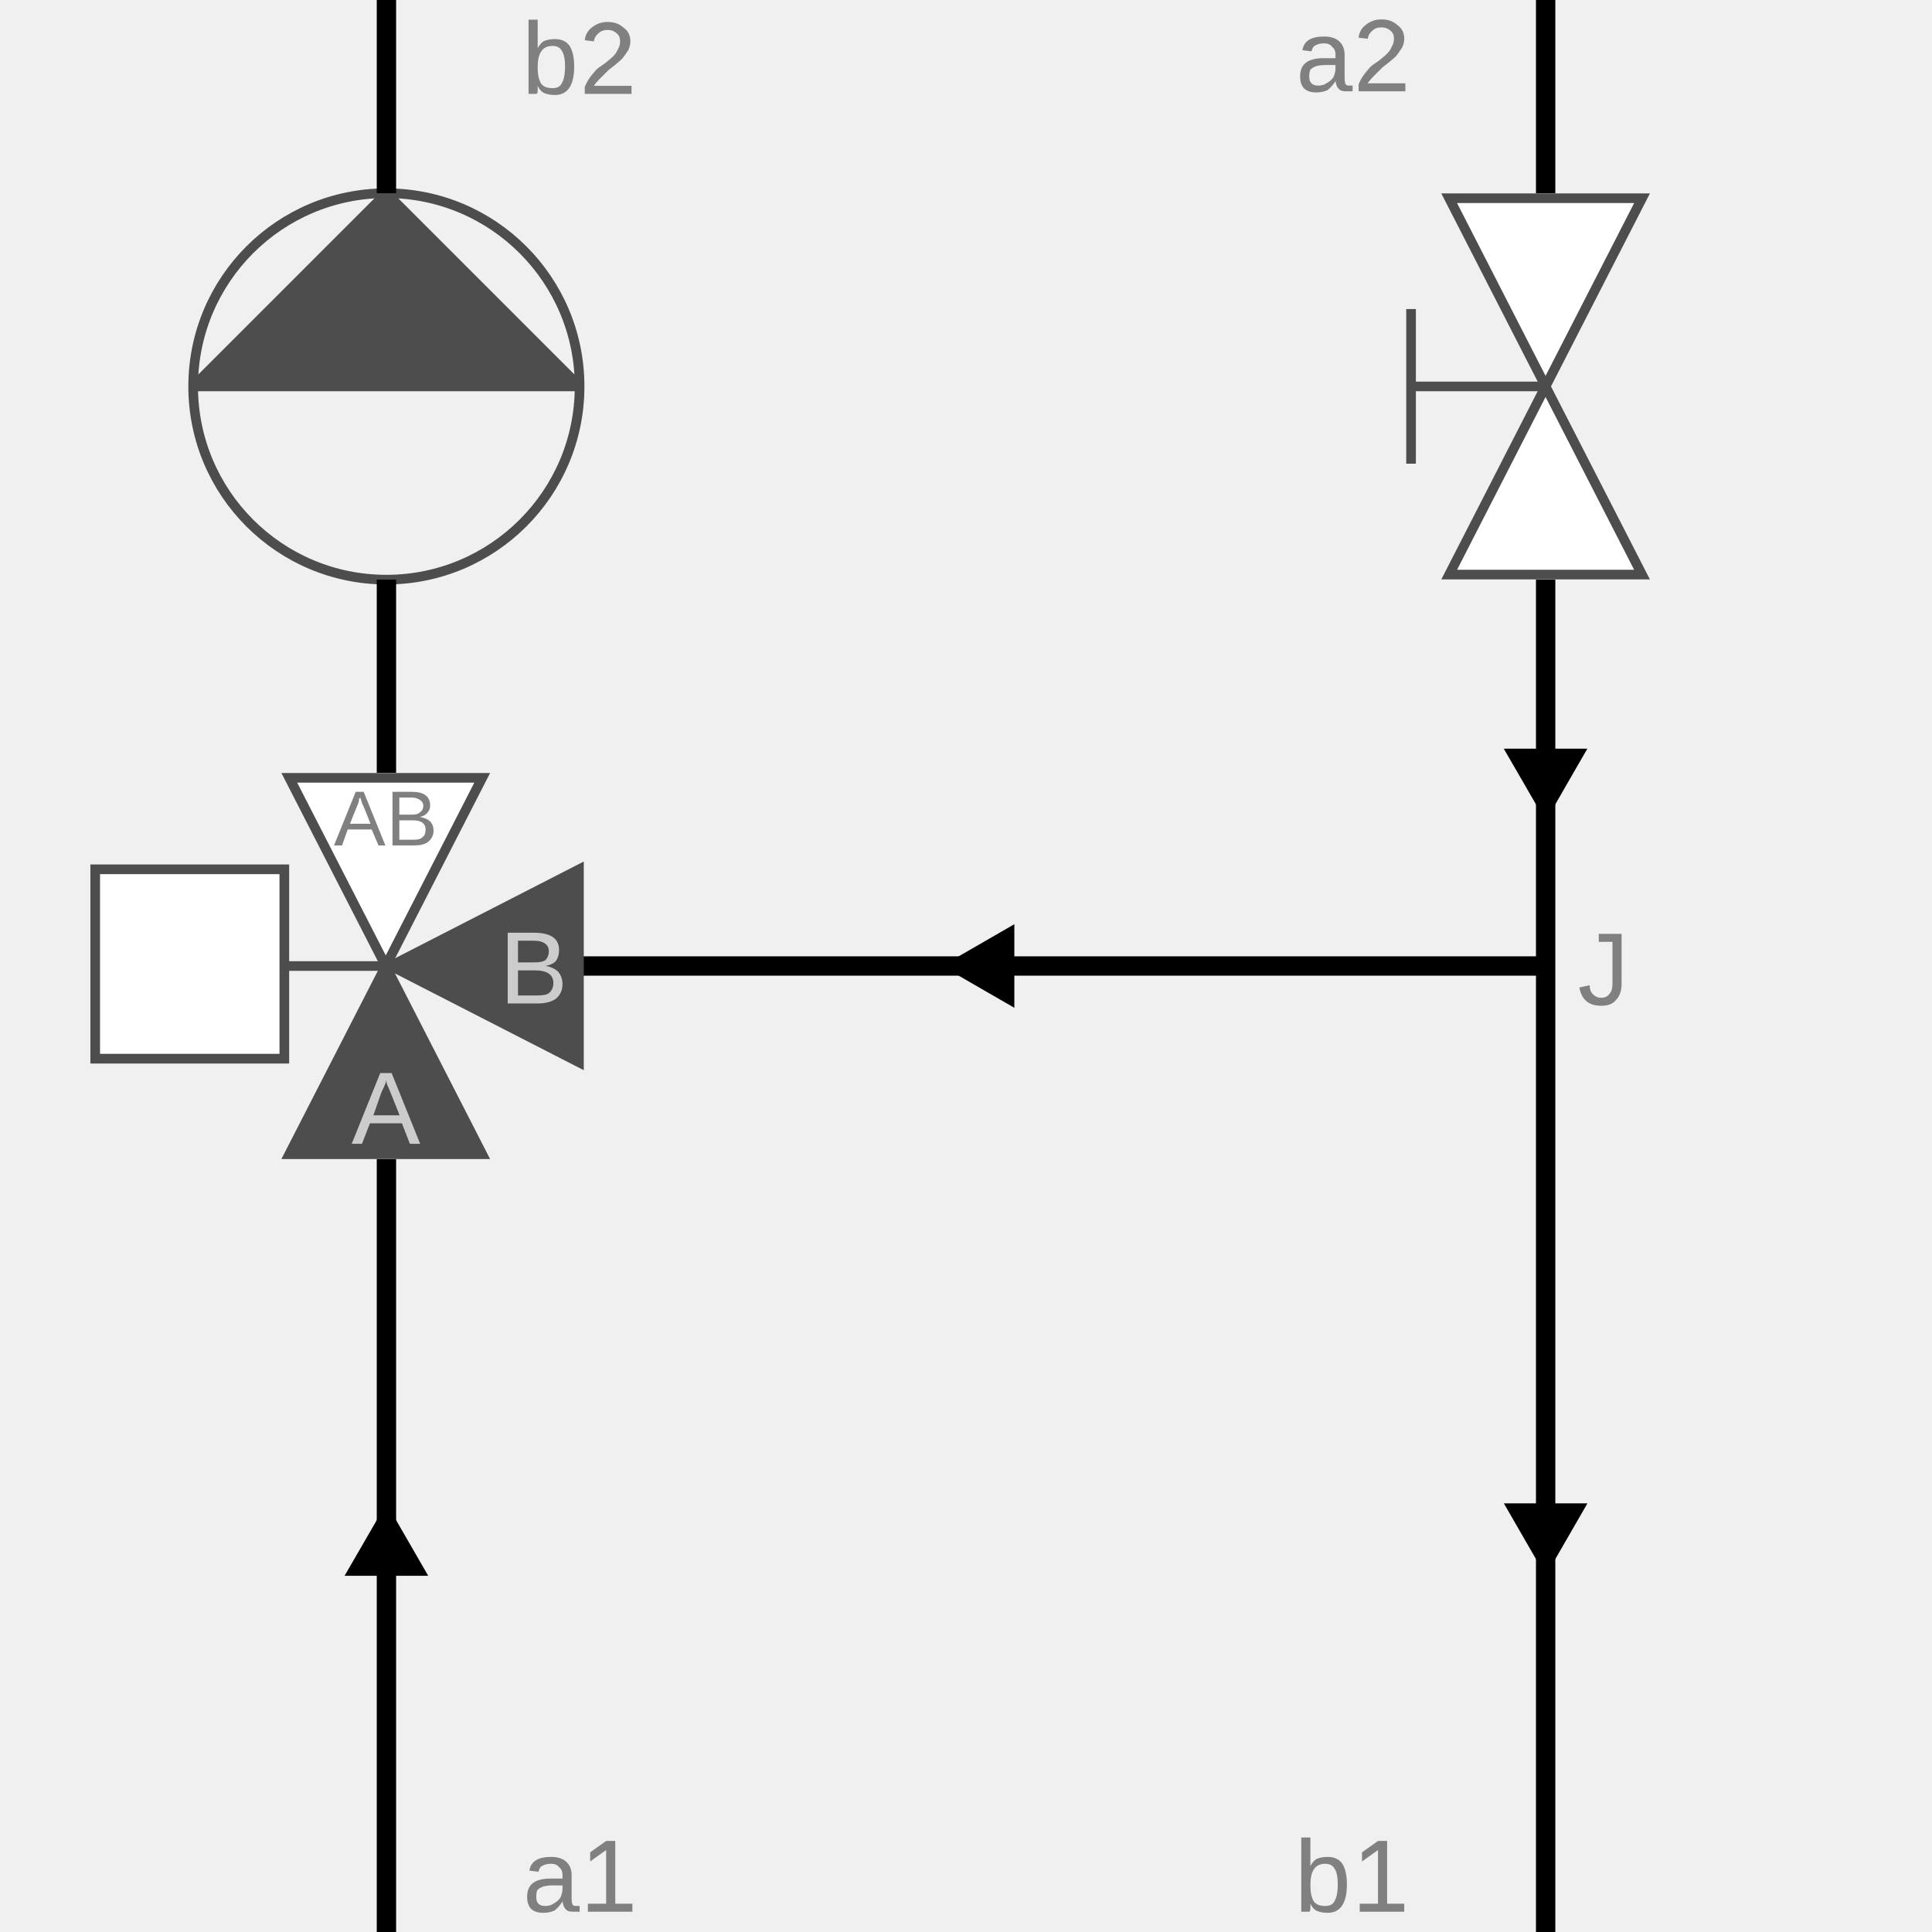
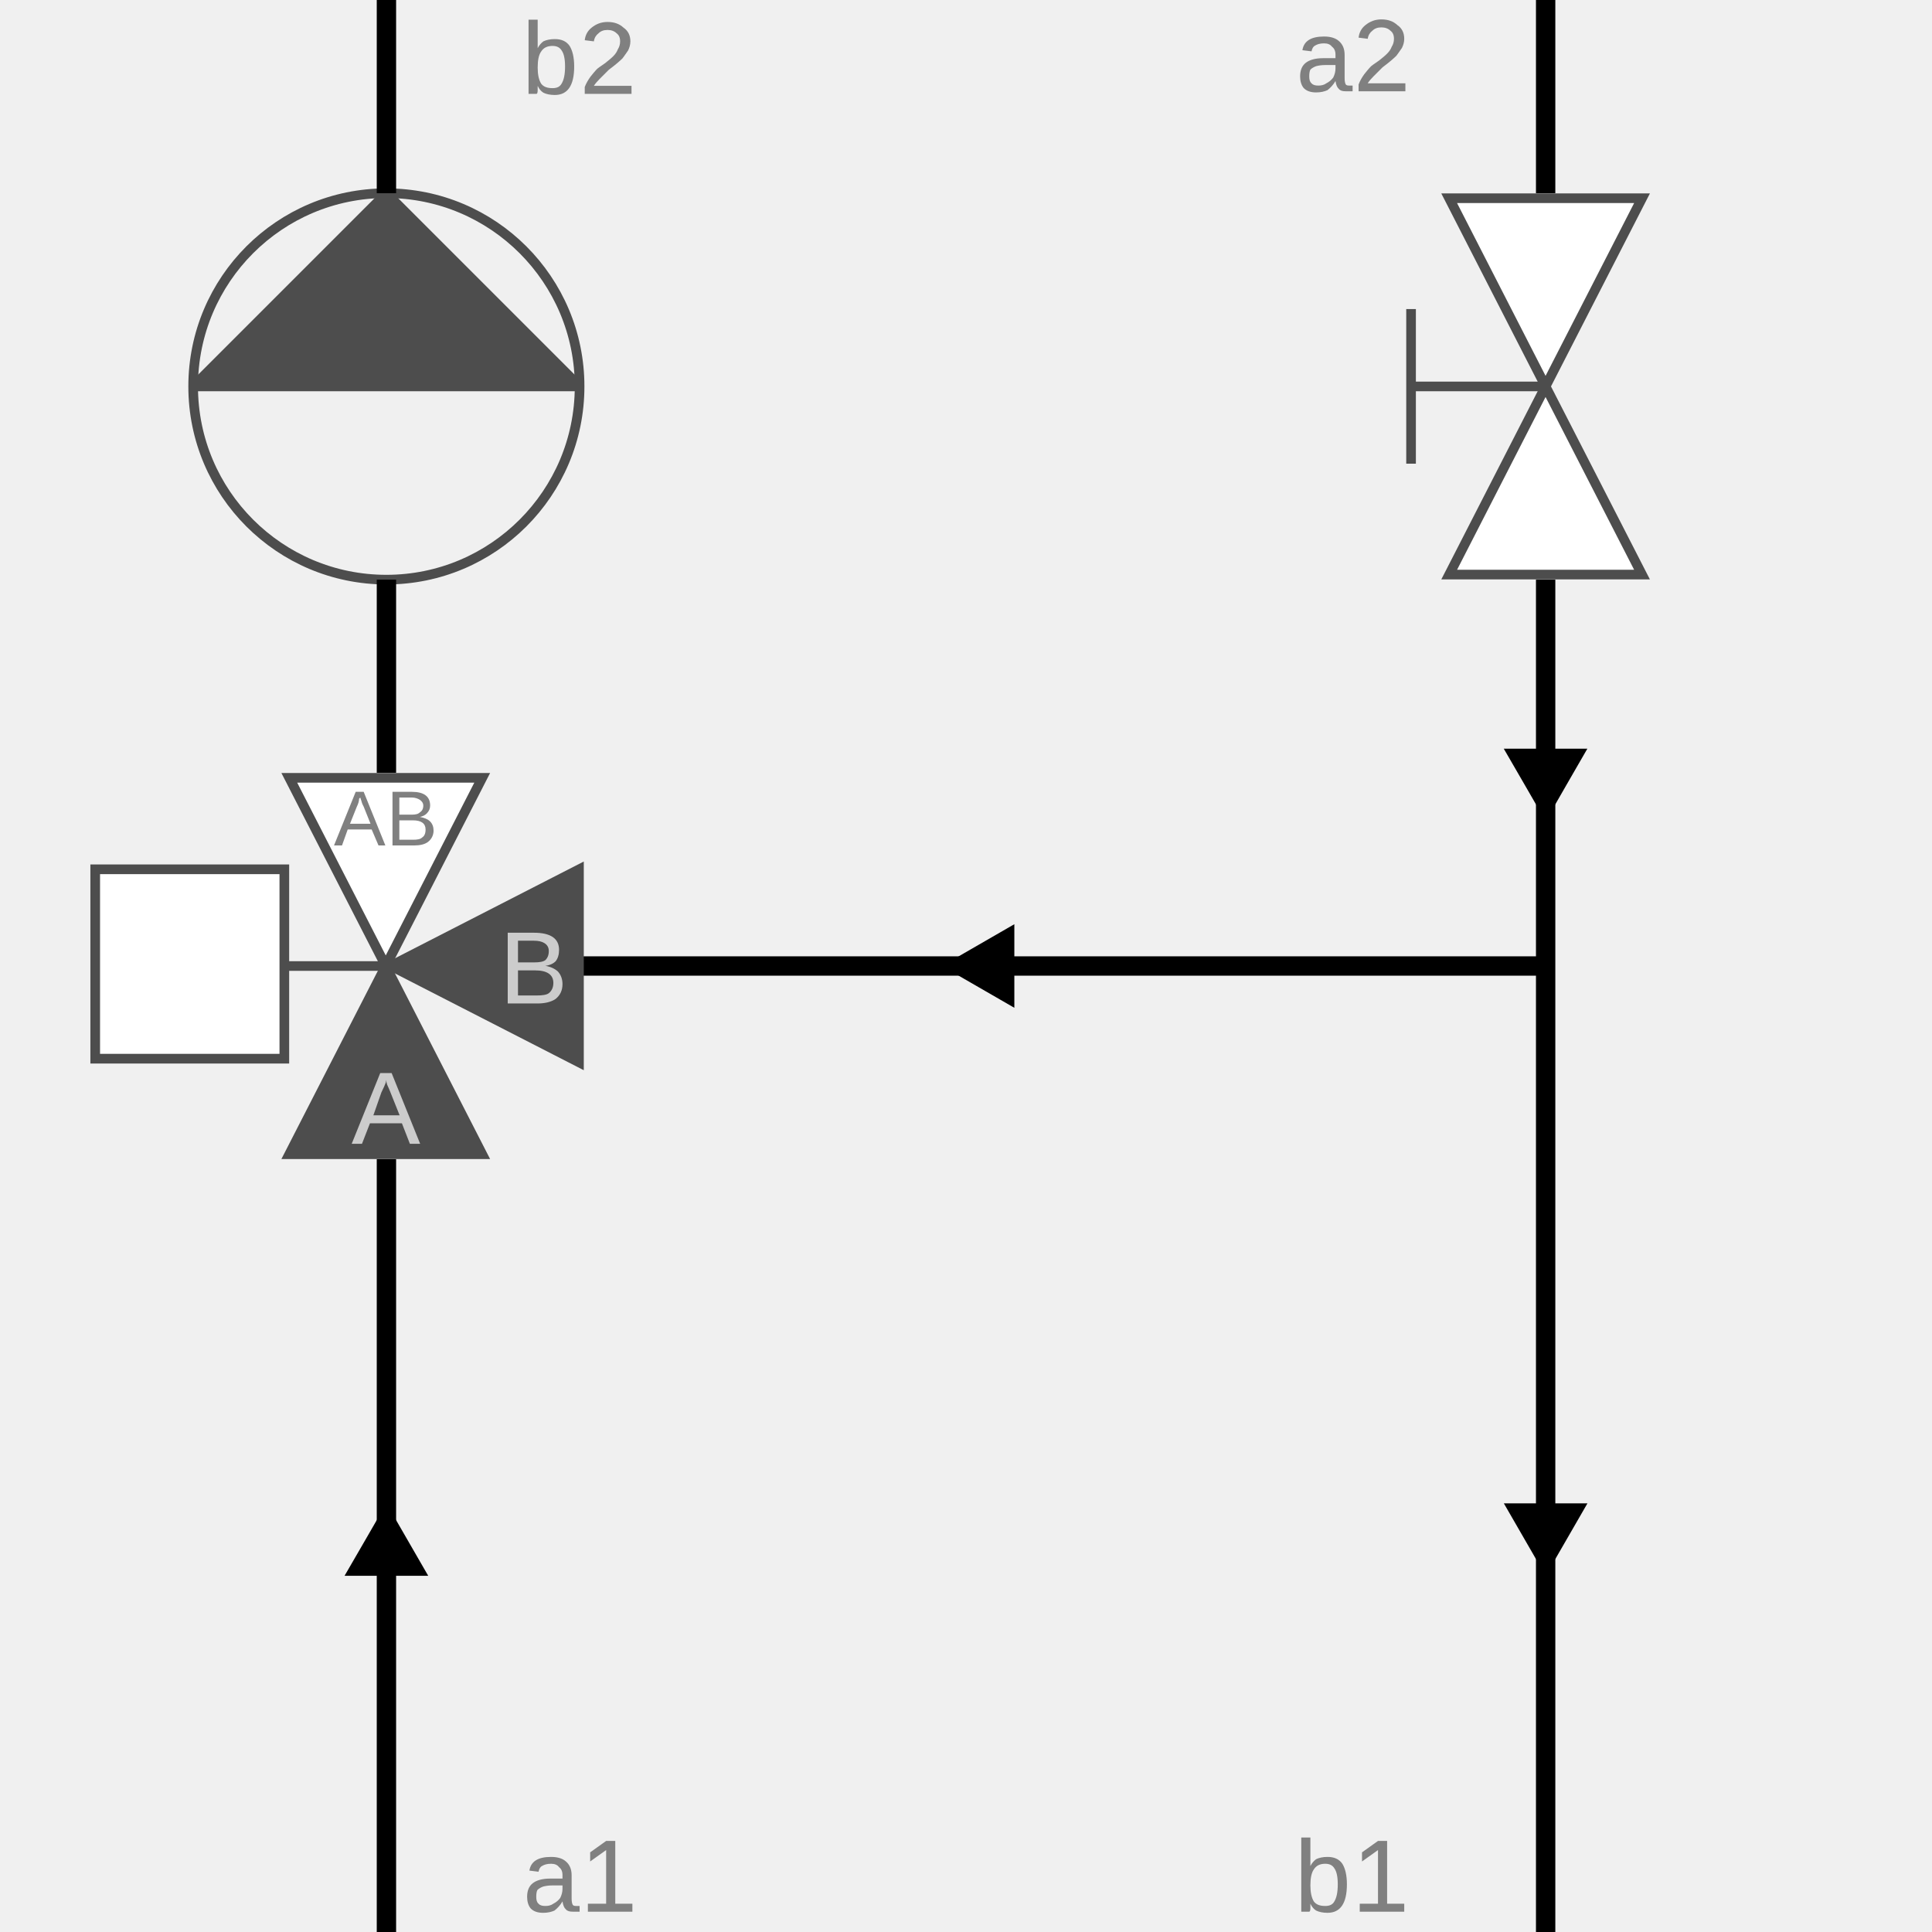
<svg xmlns="http://www.w3.org/2000/svg" width="26.458mm" height="26.458mm" viewBox="0 0 26.458 26.458" version="1.1" id="svg17328">
  <defs id="defs17325">
    <marker id="ExperimentalArrow-39-2-6-2-3" refX="5" refY="3" orient="auto-start-reverse">
      <path style="fill:context-stroke" d="M 10,3 0,6 V 0 Z" id="path31992-48-47-2-1-9" />
    </marker>
    <marker id="marker32009-1-7-6-5-4" refX="5" refY="3" orient="auto-start-reverse">
      <path style="fill:context-stroke" d="M 10,3 0,6 V 0 Z" id="path32007-29-5-7-9-8" />
    </marker>
    <clipPath clipPathUnits="userSpaceOnUse" id="clipPath17874">
      <rect style="fill:none;stroke:#cccccc;stroke-width:0.132" id="rect17876" width="26.458" height="26.458" x="71.438" y="97.896" />
    </clipPath>
    <clipPath clipPathUnits="userSpaceOnUse" id="clipPath477">
      <rect style="fill:none;stroke:#cccccc;stroke-width:0.132" id="rect479" width="100" height="100" x="-2172.115" y="590.26" transform="rotate(-90)" />
    </clipPath>
    <clipPath clipPathUnits="userSpaceOnUse" id="clipPath481">
      <rect style="fill:none;stroke:#cccccc;stroke-width:0.132" id="rect483" width="26.458" height="26.458" x="-1.077513e-09" y="-1.077513e-09" />
    </clipPath>
    <clipPath clipPathUnits="userSpaceOnUse" id="clipPath485">
      <rect style="fill:none;stroke:#cccccc;stroke-width:0.132" id="rect487" width="26.458" height="26.458" x="138.897" y="-112.448" transform="rotate(90)" />
    </clipPath>
    <clipPath clipPathUnits="userSpaceOnUse" id="clipPath489">
      <rect style="fill:none;stroke:#cccccc;stroke-width:0.132" id="rect491" width="26.458" height="26.458" x="-1.077513e-09" y="-1.077513e-09" />
    </clipPath>
    <clipPath clipPathUnits="userSpaceOnUse" id="clipPath493">
      <rect style="fill:none;stroke:#cccccc;stroke-width:0.132" id="rect495" width="26.458" height="26.458" x="-1.077513e-09" y="-1.077513e-09" />
    </clipPath>
    <clipPath clipPathUnits="userSpaceOnUse" id="clipPath497">
      <rect style="fill:none;stroke:#cccccc;stroke-width:0.132" id="rect499" width="26.458" height="26.458" x="-1.077513e-09" y="-1.077513e-09" />
    </clipPath>
    <clipPath clipPathUnits="userSpaceOnUse" id="clipPath501">
      <rect style="fill:none;stroke:#cccccc;stroke-width:0.132" id="rect503" width="26.458" height="26.458" x="-1.077513e-09" y="-1.077513e-09" />
    </clipPath>
    <clipPath clipPathUnits="userSpaceOnUse" id="clipPath505">
      <rect style="fill:none;stroke:#cccccc;stroke-width:0.132" id="rect507" width="26.458" height="26.458" x="-1.077513e-09" y="-1.077513e-09" />
    </clipPath>
    <clipPath clipPathUnits="userSpaceOnUse" id="clipPath509">
      <rect style="fill:none;stroke:#cccccc;stroke-width:0.132" id="rect511" width="26.458" height="26.458" x="-1.077513e-09" y="-1.077513e-09" />
    </clipPath>
    <clipPath clipPathUnits="userSpaceOnUse" id="clipPath513">
      <rect style="fill:none;stroke:#cccccc;stroke-width:0.132" id="rect515" width="26.458" height="26.458" x="-1.077513e-09" y="-1.077513e-09" />
    </clipPath>
    <clipPath clipPathUnits="userSpaceOnUse" id="clipPath517">
      <rect style="fill:none;stroke:#cccccc;stroke-width:0.132" id="rect519" width="26.458" height="26.458" x="138.897" y="-96.573" transform="rotate(90)" />
    </clipPath>
    <clipPath clipPathUnits="userSpaceOnUse" id="clipPath521">
      <rect style="fill:none;stroke:#cccccc;stroke-width:0.132" id="rect523" width="26.458" height="26.458" x="138.816" y="-95.248" transform="rotate(90)" />
    </clipPath>
  </defs>
  <g id="g22409-8-2-1" transform="rotate(-90,-21.78388,117.0318)" clip-path="url(#clipPath521)">
    <circle r="2.646" cy="-89.956" cx="-144.107" id="circle5669-8-4-7-4-1-3-1-5-2" style="display:inline;fill:#000000;fill-opacity:0;stroke:#4d4d4d;stroke-width:0.132;stroke-miterlimit:4;stroke-dasharray:none;stroke-opacity:1" transform="matrix(0,-1,-1,0,0,0)" />
    <path id="path5671-2-9-3-4-5-6-3-7-9" d="m 92.602,144.107 -2.646,2.646 v -5.292 l 2.646,2.646" style="display:inline;fill:#4d4d4d;fill-opacity:1;stroke:#4d4d4d;stroke-width:0.132;stroke-linecap:butt;stroke-linejoin:bevel;stroke-miterlimit:4;stroke-dasharray:none;stroke-opacity:1" />
  </g>
  <g id="g16622-10-9-3" transform="rotate(-90,-21.16208,117.735)" style="fill:#ffffff" clip-path="url(#clipPath517)">
    <path style="fill:#ffffff;stroke:#4d4d4d;stroke-width:0.132;stroke-linecap:butt;stroke-linejoin:miter;stroke-miterlimit:4;stroke-dasharray:none;stroke-opacity:1" d="m 93.858,158.743 v 2.641 l -2.577,-1.321 z" id="path5025-3-9-9" />
    <path style="fill:#ffffff;fill-opacity:1;stroke:#4d4d4d;stroke-width:0.132;stroke-linecap:butt;stroke-linejoin:miter;stroke-miterlimit:4;stroke-dasharray:none;stroke-opacity:1" d="m 88.704,158.743 v 2.641 l 2.577,-1.321 z" id="path5027-4-4-0" />
    <path style="fill:#ffffff;stroke:#4d4d4d;stroke-width:0.132;stroke-linecap:butt;stroke-linejoin:miter;stroke-miterlimit:4;stroke-dasharray:none;stroke-opacity:1" d="m 91.281,158.221 c 0,1.852 0,1.852 0,1.852" id="path5031-0-5-8" />
    <path style="display:inline;fill:#ffffff;stroke:#4d4d4d;stroke-width:0.132;stroke-linecap:butt;stroke-linejoin:miter;stroke-miterlimit:4;stroke-dasharray:none;stroke-opacity:1" d="m 92.34,158.221 c -2.117,0 -2.117,0 -2.117,0" id="path5031-5-3-9-8" />
  </g>
  <path style="font-variation-settings:normal;vector-effect:none;fill:none;fill-opacity:1;stroke:#000000;stroke-width:0.265;stroke-linecap:butt;stroke-linejoin:miter;stroke-miterlimit:4;stroke-dasharray:none;stroke-dashoffset:0;stroke-opacity:1;-inkscape-stroke:none;stop-color:#000000" d="m 5.292,2.646 1e-5,-5.292" id="path2519-9-3-5" clip-path="url(#clipPath513)" />
  <path style="font-variation-settings:normal;vector-effect:none;fill:none;fill-opacity:1;stroke:#000000;stroke-width:0.265;stroke-linecap:butt;stroke-linejoin:miter;stroke-miterlimit:4;stroke-dasharray:none;stroke-dashoffset:0;stroke-opacity:1;-inkscape-stroke:none;stop-color:#000000" d="M 21.167,-2.646 V 2.646" id="path2521-1-5-0" clip-path="url(#clipPath509)" />
  <path style="font-variation-settings:normal;fill:none;fill-opacity:1;stroke:#000000;stroke-width:0.265;stroke-linecap:butt;stroke-linejoin:miter;stroke-miterlimit:4;stroke-dasharray:none;stroke-dashoffset:0;stroke-opacity:1;stop-color:#000000" d="M 1.323,34.396 H 25.135" id="path2796-6-0-6" transform="translate(0.0661465,0.0661465)" clip-path="url(#clipPath505)" />
  <path style="font-variation-settings:normal;vector-effect:none;fill:none;fill-opacity:1;stroke:#000000;stroke-width:0.265;stroke-linecap:butt;stroke-linejoin:miter;stroke-miterlimit:4;stroke-dasharray:none;stroke-dashoffset:0;stroke-opacity:1;-inkscape-stroke:none;stop-color:#000000" d="M 1.323,29.104 H 25.135" id="path2798-9-8-3" transform="translate(0.0661465,0.0661465)" clip-path="url(#clipPath501)" />
  <path style="font-variation-settings:normal;vector-effect:none;fill:none;fill-opacity:1;stroke:#000000;stroke-width:0.265;stroke-linecap:butt;stroke-linejoin:miter;stroke-miterlimit:4;stroke-dasharray:none;stroke-dashoffset:0;stroke-opacity:1;-inkscape-stroke:none;stop-color:#000000" d="m 21.167,34.396 v -4.762" id="path2802-38-9-5" transform="translate(0.0661465,0.0661465)" clip-path="url(#clipPath493)" />
  <path style="font-variation-settings:normal;vector-effect:none;fill:none;fill-opacity:1;stroke:#000000;stroke-width:0.265;stroke-linecap:butt;stroke-linejoin:miter;stroke-miterlimit:4;stroke-dasharray:none;stroke-dashoffset:0;stroke-opacity:1;-inkscape-stroke:none;stop-color:#000000" d="M 5.292,29.104 V 15.875" id="path2804-0-9-6" clip-path="url(#clipPath489)" />
  <path style="fill:#000000;stroke:#000000;stroke-width:0.132" id="path22200-0-0-1-81" d="M 5.292,20.72 5.063,21.117 4.833,21.514 H 5.292 5.75 L 5.521,21.117 Z" />
  <path style="fill:#000000;stroke:#000000;stroke-width:0.132" id="path22200-0-0-2-7-3" d="m 13.031,13.229 0.397,-0.229 0.397,-0.229 v 0.458 0.458 l -0.397,-0.229 z" />
  <path style="font-variation-settings:normal;fill:#808080;fill-opacity:1;stroke:#808080;stroke-width:0.132;stroke-linecap:butt;stroke-linejoin:miter;stroke-miterlimit:4;stroke-dasharray:none;stroke-dashoffset:0;stroke-opacity:1;marker-start:url(#ExperimentalArrow-39-2-6-2-3);marker-end:url(#marker32009-1-7-6-5-4);stop-color:#000000" d="m 13.229,33.602 v -3.704" id="path31704-33-85-3-9-8" transform="translate(0.0661465,0.0661465)" clip-path="url(#clipPath481)" />
  <path style="font-variation-settings:normal;vector-effect:none;fill:none;fill-opacity:1;stroke:#000000;stroke-width:0.265;stroke-linecap:butt;stroke-linejoin:miter;stroke-miterlimit:4;stroke-dasharray:none;stroke-dashoffset:0;stroke-opacity:1;-inkscape-stroke:none;stop-color:#000000" d="M 21.167,26.458 V 7.938" id="path2800-3-1-8-3" />
  <path style="font-variation-settings:normal;vector-effect:none;fill:none;fill-opacity:1;stroke:#000000;stroke-width:0.265;stroke-linecap:butt;stroke-linejoin:miter;stroke-miterlimit:4;stroke-dasharray:none;stroke-dashoffset:0;stroke-opacity:1;-inkscape-stroke:none;stop-color:#000000" d="M 21.167,13.229 H 7.937" id="path2800-3-1-8-3-1" />
  <text id="text6376-7-2-9-59-9-6-0-8-3-05-8" y="26.18" x="7.157" style="font-style:normal;font-variant:normal;font-weight:normal;font-stretch:normal;font-size:1.411px;line-height:1.25;font-family:Arial;-inkscape-font-specification:'Arial, Normal';font-variant-ligatures:normal;font-variant-caps:normal;font-variant-numeric:normal;font-variant-east-asian:normal;display:inline;fill:#808080;stroke-width:0.265" xml:space="preserve">
    <tspan id="tspan2764-9-0-5-8-9-60" x="7.157" y="26.18">a1</tspan>
  </text>
  <text id="text6376-7-2-9-59-9-6-0-8-3-05-4-4" y="26.18" x="17.725" style="font-style:normal;font-variant:normal;font-weight:normal;font-stretch:normal;font-size:1.411px;line-height:1.25;font-family:Arial;-inkscape-font-specification:'Arial, Normal';font-variant-ligatures:normal;font-variant-caps:normal;font-variant-numeric:normal;font-variant-east-asian:normal;display:inline;fill:#808080;stroke-width:0.265" xml:space="preserve">
    <tspan id="tspan2764-9-0-5-8-9-6-88" x="17.725" y="26.18">b1</tspan>
  </text>
  <text id="text6376-7-2-9-59-9-6-0-8-3-05-9-8" y="1.287" x="7.143" style="font-style:normal;font-variant:normal;font-weight:normal;font-stretch:normal;font-size:1.411px;line-height:1.25;font-family:Arial;-inkscape-font-specification:'Arial, Normal';font-variant-ligatures:normal;font-variant-caps:normal;font-variant-numeric:normal;font-variant-east-asian:normal;display:inline;fill:#808080;stroke-width:0.265" xml:space="preserve">
    <tspan id="tspan2764-9-0-5-8-9-2-9" x="7.143" y="1.287">b2</tspan>
  </text>
  <text id="text6376-7-2-9-59-9-6-0-8-3-05-4-2-7" y="1.25" x="17.742" style="font-style:normal;font-variant:normal;font-weight:normal;font-stretch:normal;font-size:1.411px;line-height:1.25;font-family:Arial;-inkscape-font-specification:'Arial, Normal';font-variant-ligatures:normal;font-variant-caps:normal;font-variant-numeric:normal;font-variant-east-asian:normal;display:inline;fill:#808080;stroke-width:0.265" xml:space="preserve">
    <tspan id="tspan2764-9-0-5-8-9-6-4-7" x="17.742" y="1.25">a2</tspan>
  </text>
-   <text id="text6376-7-2-9-59-9-6-0-8-3-05-7-6" y="13.757" x="21.614" style="font-style:normal;font-variant:normal;font-weight:normal;font-stretch:normal;font-size:1.411px;line-height:1.25;font-family:Arial;-inkscape-font-specification:'Arial, Normal';font-variant-ligatures:normal;font-variant-caps:normal;font-variant-numeric:normal;font-variant-east-asian:normal;display:inline;fill:#808080;stroke-width:0.265" xml:space="preserve">
-     <tspan id="tspan2764-9-0-5-8-9-7-4" x="21.614" y="13.757">J</tspan>
-   </text>
  <g id="g3068-40-8-7-0" transform="matrix(0,0.2645833,-0.2645833,0,574.7056,-156.1729)" style="display:inline" clip-path="url(#clipPath477)">
    <path id="path5655-7-5-9-1-6-1-6-9-4-4" d="m 630.52,2157.142 v -9.984 l 9.74,4.992 z" style="fill:#ffffff;stroke:#4d4d4d;stroke-width:0.5;stroke-linecap:butt;stroke-linejoin:miter;stroke-miterlimit:4;stroke-dasharray:none;stroke-opacity:1" />
    <path id="path5657-8-5-7-6-2-5-2-1-0-4" d="m 650,2157.142 v -9.984 l -9.74,4.992 z" style="fill:#4d4d4d;fill-opacity:1;stroke:#4d4d4d;stroke-width:0.5;stroke-linecap:butt;stroke-linejoin:miter;stroke-miterlimit:4;stroke-dasharray:none;stroke-opacity:1" />
    <rect y="635.254" x="-2167.188" height="9.802" width="9.789" id="rect5659-1-1-1-8-2-2-9-5-6-4" style="fill:#ffffff;fill-opacity:1;stroke:#4d4d4d;stroke-width:0.5;stroke-linejoin:miter;stroke-miterlimit:4;stroke-dasharray:none;stroke-dashoffset:0;stroke-opacity:1" transform="rotate(-90)" />
    <path id="path5661-2-42-7-3-5-1-9-4-4-4" d="m 640.26,2157.398 c 0,-5.283 0,-5.283 0,-5.283" style="fill:none;stroke:#4d4d4d;stroke-width:0.5;stroke-linecap:butt;stroke-linejoin:miter;stroke-miterlimit:4;stroke-dasharray:none;stroke-opacity:1" />
    <path style="fill:#4d4d4d;fill-opacity:1;stroke:#4d4d4d;stroke-width:0.5;stroke-linecap:butt;stroke-linejoin:miter;stroke-miterlimit:4;stroke-dasharray:none;stroke-opacity:1" d="m 645.244,2142.15 h -9.984 l 4.992,9.74 z" id="path5657-8-5-7-8-7-2-1-0-9-7-7" />
  </g>
  <path style="font-variation-settings:normal;vector-effect:none;fill:none;fill-opacity:1;stroke:#000000;stroke-width:0.265;stroke-linecap:butt;stroke-linejoin:miter;stroke-miterlimit:4;stroke-dasharray:none;stroke-dashoffset:0;stroke-opacity:1;-inkscape-stroke:none;stop-color:#000000" d="M 5.292,10.583 V 7.938" id="path2804-0-9-6-9" />
  <text id="text6376-7-2-9-59-9-6-0-8-3-0-5-3" y="13.741" x="6.845" style="font-style:normal;font-variant:normal;font-weight:normal;font-stretch:normal;font-size:1.411px;line-height:1.25;font-family:Arial;-inkscape-font-specification:'Arial, Normal';font-variant-ligatures:normal;font-variant-caps:normal;font-variant-numeric:normal;font-variant-east-asian:normal;display:inline;fill:#cccccc;stroke-width:0.265" xml:space="preserve">
    <tspan id="tspan2764-9-0-5-8-3-4-3" x="6.845" y="13.741">B</tspan>
  </text>
  <text id="text6376-7-2-9-59-9-6-0-8-3-0-4" y="15.666" x="4.817" style="font-style:normal;font-variant:normal;font-weight:normal;font-stretch:normal;font-size:1.411px;line-height:1.25;font-family:Arial;-inkscape-font-specification:'Arial, Normal';font-variant-ligatures:normal;font-variant-caps:normal;font-variant-numeric:normal;font-variant-east-asian:normal;display:inline;fill:#cccccc;stroke-width:0.265" xml:space="preserve">
    <tspan id="tspan2764-9-0-5-8-3-3" x="4.817" y="15.666">A</tspan>
  </text>
  <text id="text6376-7-2-9-59-9-6-0-8-3-8" y="11.577" x="4.574" style="font-style:normal;font-variant:normal;font-weight:normal;font-stretch:normal;font-size:1.058px;line-height:1.25;font-family:Arial;-inkscape-font-specification:'Arial, Normal';font-variant-ligatures:normal;font-variant-caps:normal;font-variant-numeric:normal;font-variant-east-asian:normal;display:inline;fill:#808080;stroke-width:0.265" xml:space="preserve">
    <tspan id="tspan2764-9-0-5-8-96" x="4.574" y="11.577" style="font-style:normal;font-variant:normal;font-weight:normal;font-stretch:normal;font-size:1.058px;font-family:Arial;-inkscape-font-specification:'Arial, Normal';font-variant-ligatures:normal;font-variant-caps:normal;font-variant-numeric:normal;font-variant-east-asian:normal">AB</tspan>
  </text>
  <path style="fill:#000000;stroke:#000000;stroke-width:0.132" id="path22200-0-0-2-7-3-3" d="M 21.167,11.113 20.938,10.716 20.708,10.319 h 0.458 0.458 l -0.229,0.397 z" />
  <path style="fill:#000000;stroke:#000000;stroke-width:0.132" id="path22200-0-0-2-7-3-3-9" d="m 21.167,21.448 -0.229,-0.397 -0.229,-0.397 h 0.458 0.458 l -0.229,0.397 z" />
  <rect style="fill:none;stroke:#4d4d4d;stroke-width:0" id="rect625" width="26.458" height="26.458" x="0" y="0" />
</svg>
